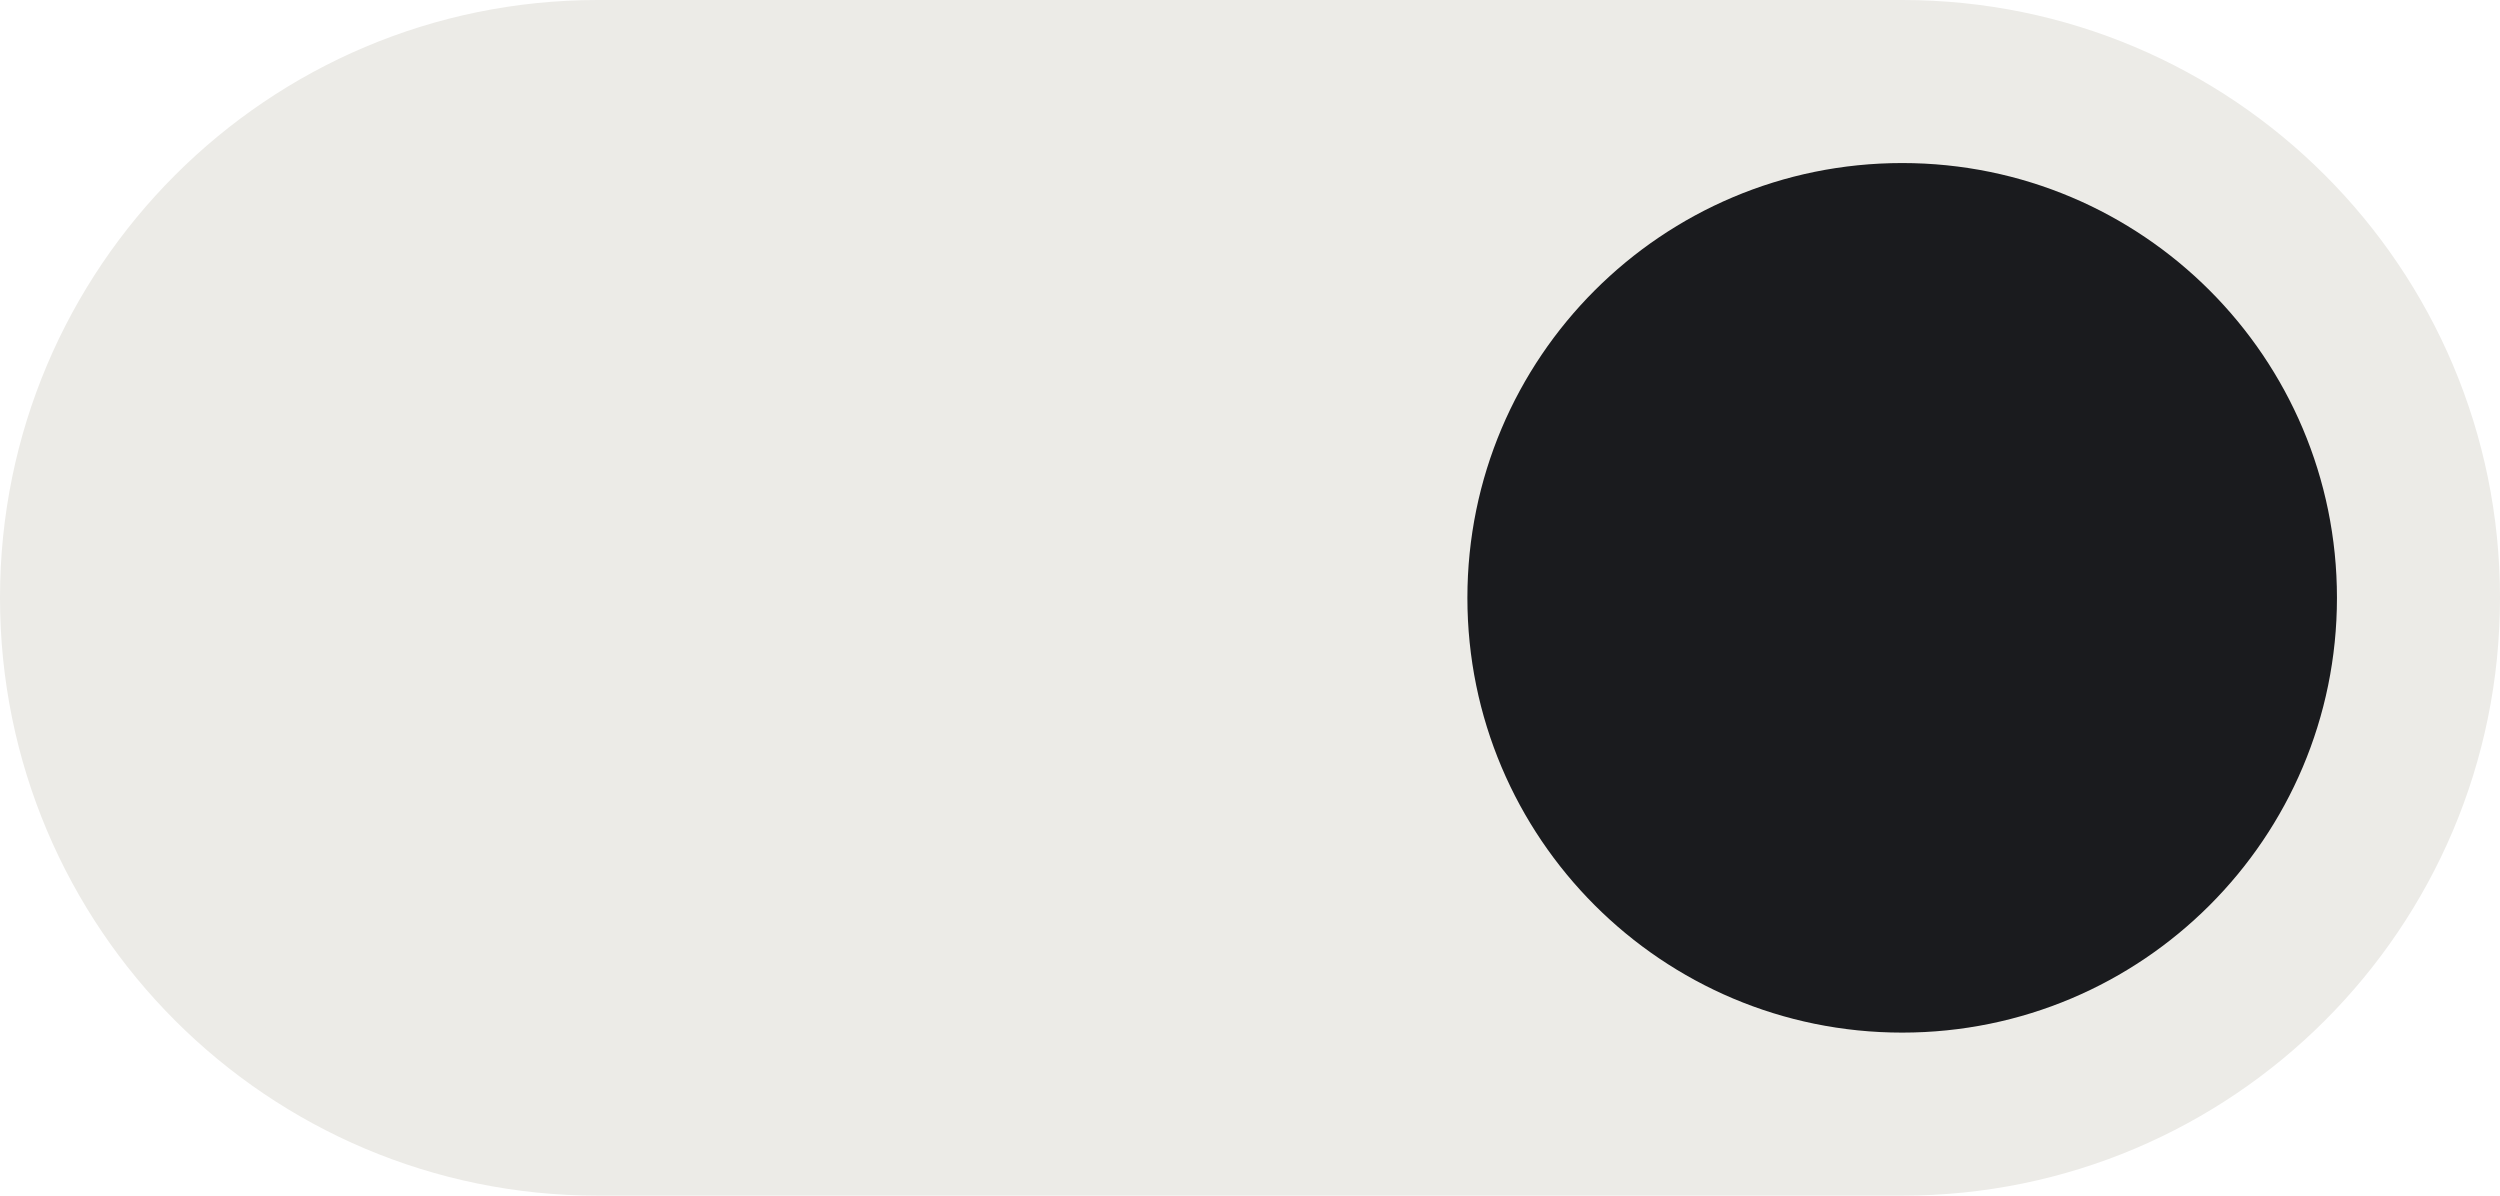
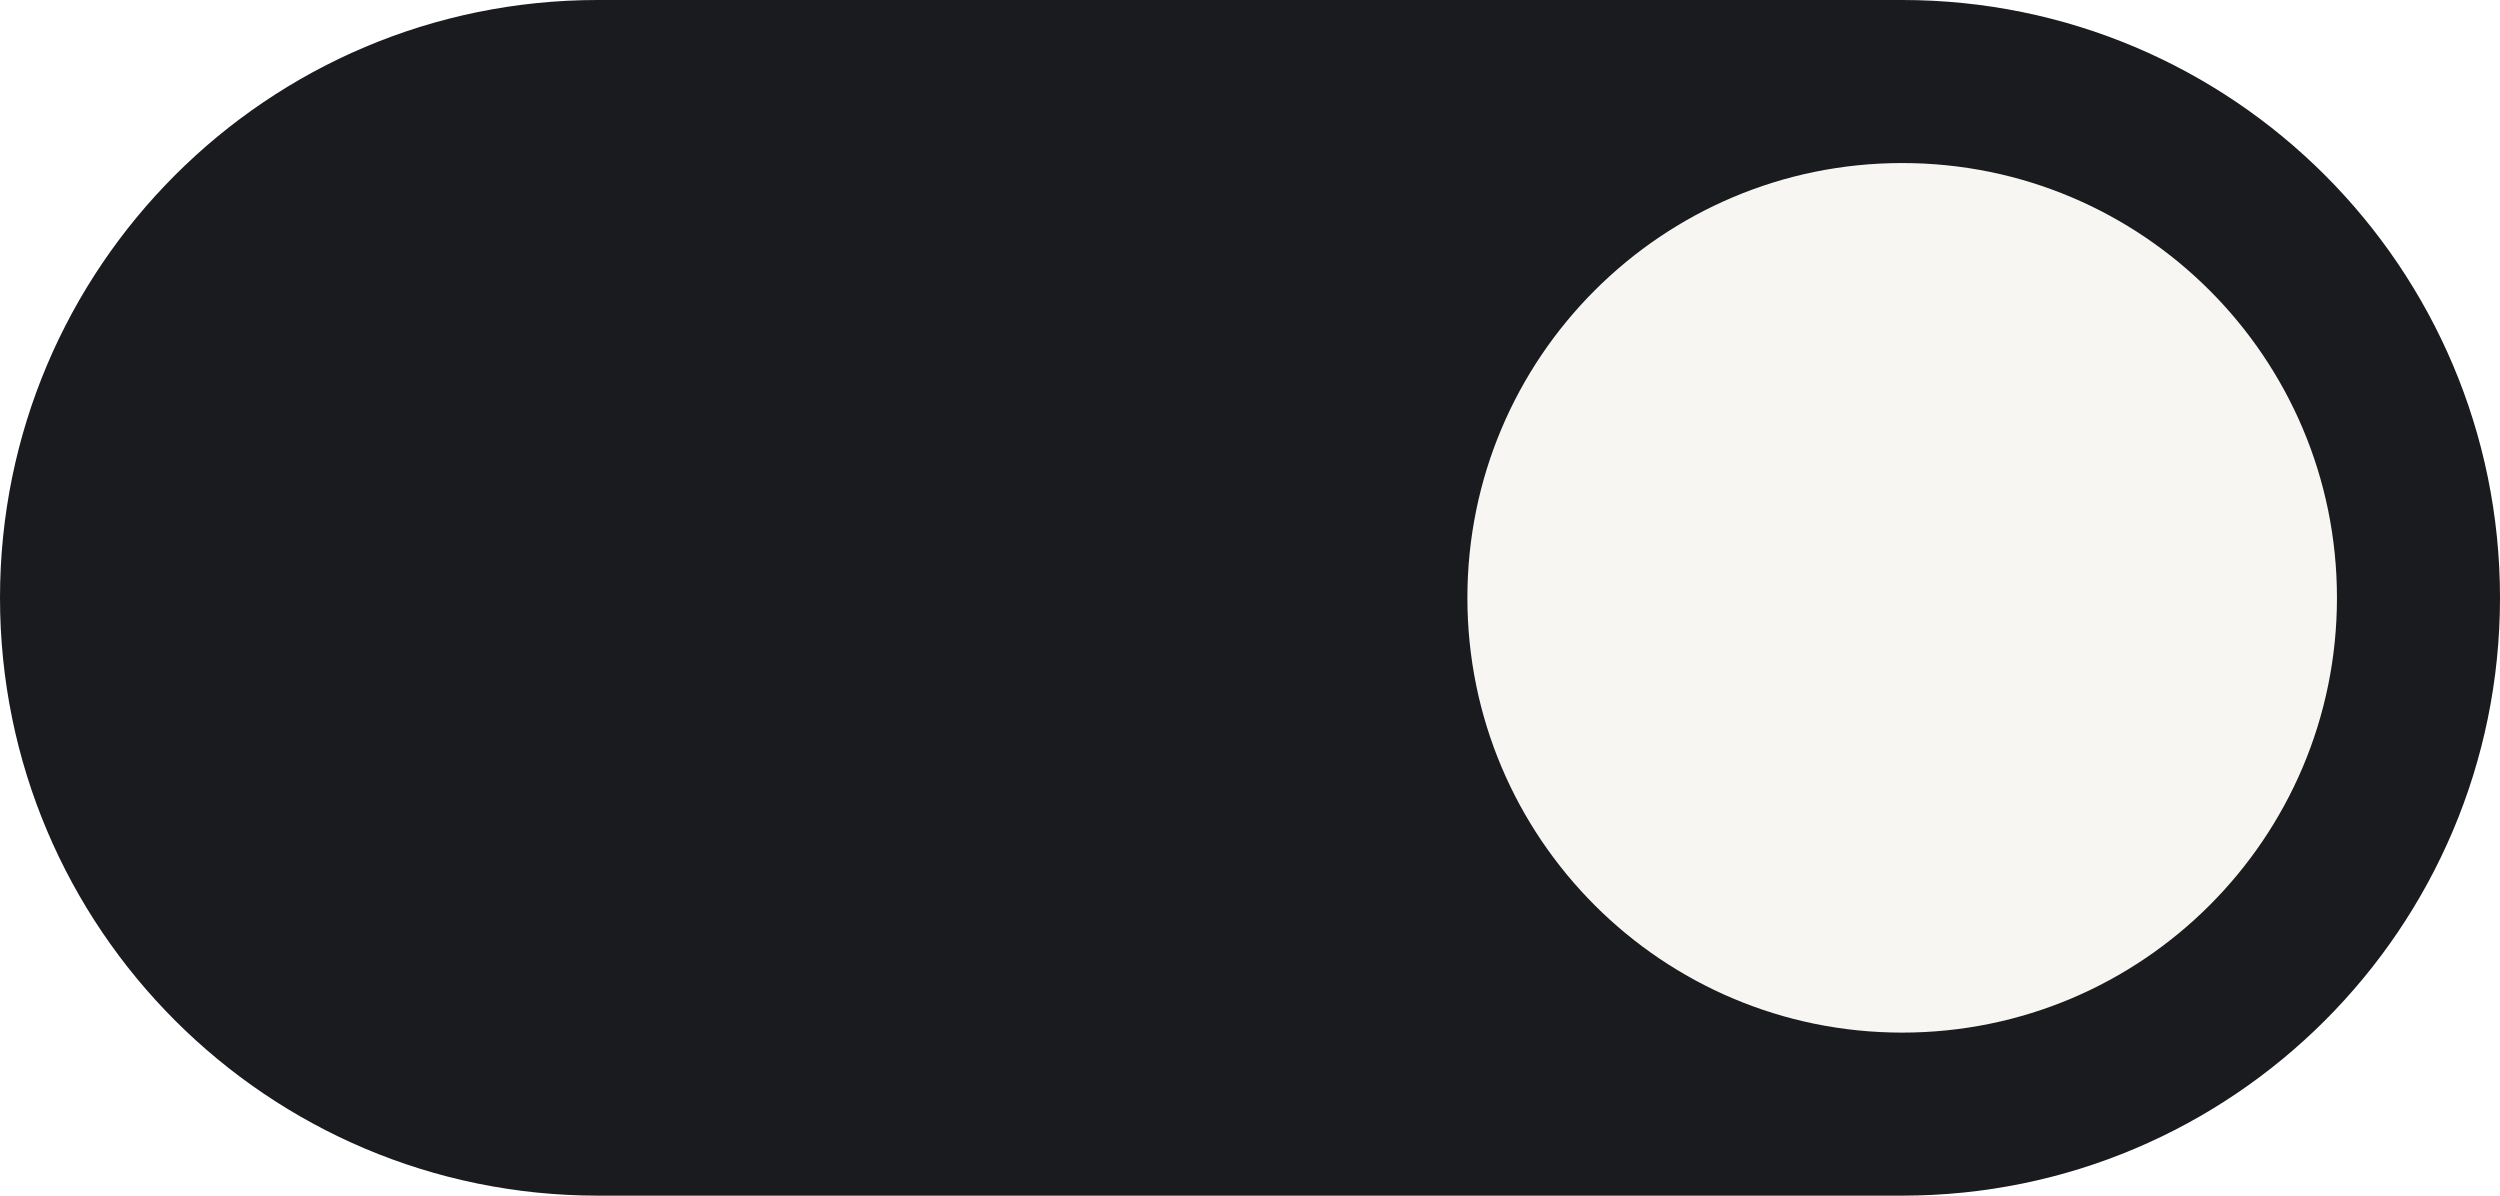
<svg xmlns="http://www.w3.org/2000/svg" width="46" height="22" viewBox="0 0 46 22">
-   <rect x="0.5" y="0.5" width="45" height="21" rx="10.5" fill="#ecebe7" stroke="#ecebe7" />
-   <circle cx="35" cy="11" r="8" fill="#1a1b1e" />
+   <rect x="0.5" y="0.5" width="45" height="21" rx="10.5" fill="#1a1b1e" stroke="#1a1b1e" />
+   <circle cx="35" cy="11" r="8" fill="#f7f6f3" />
</svg>
